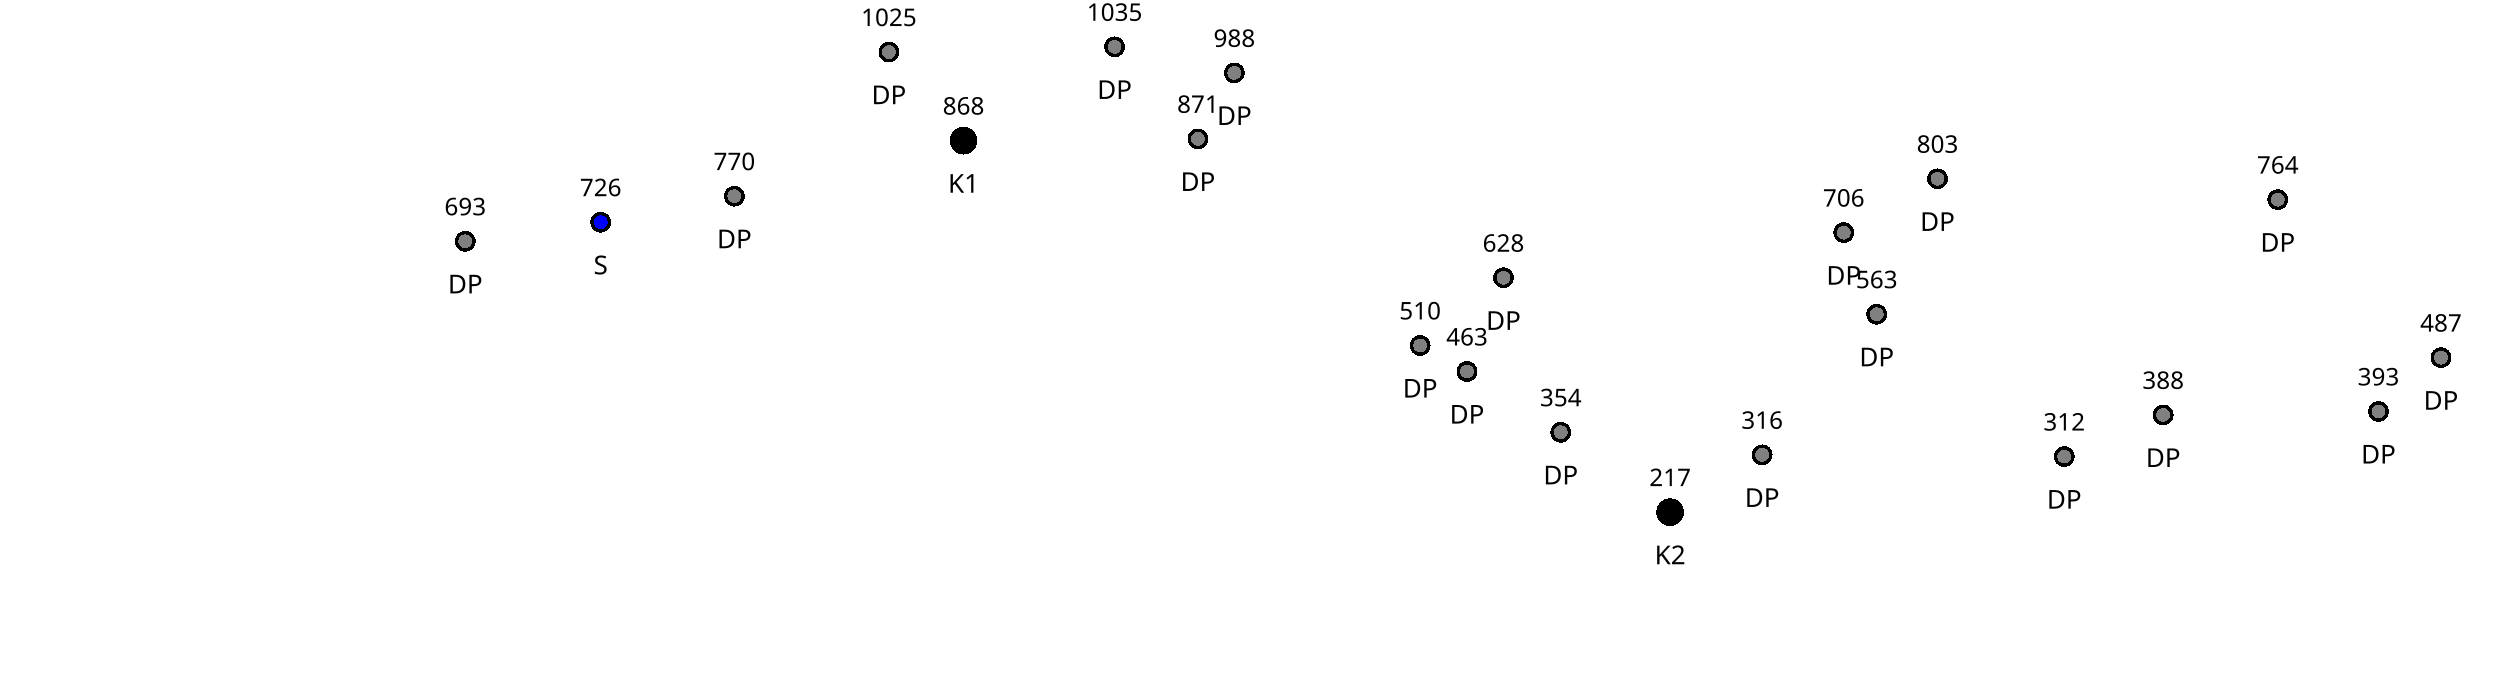
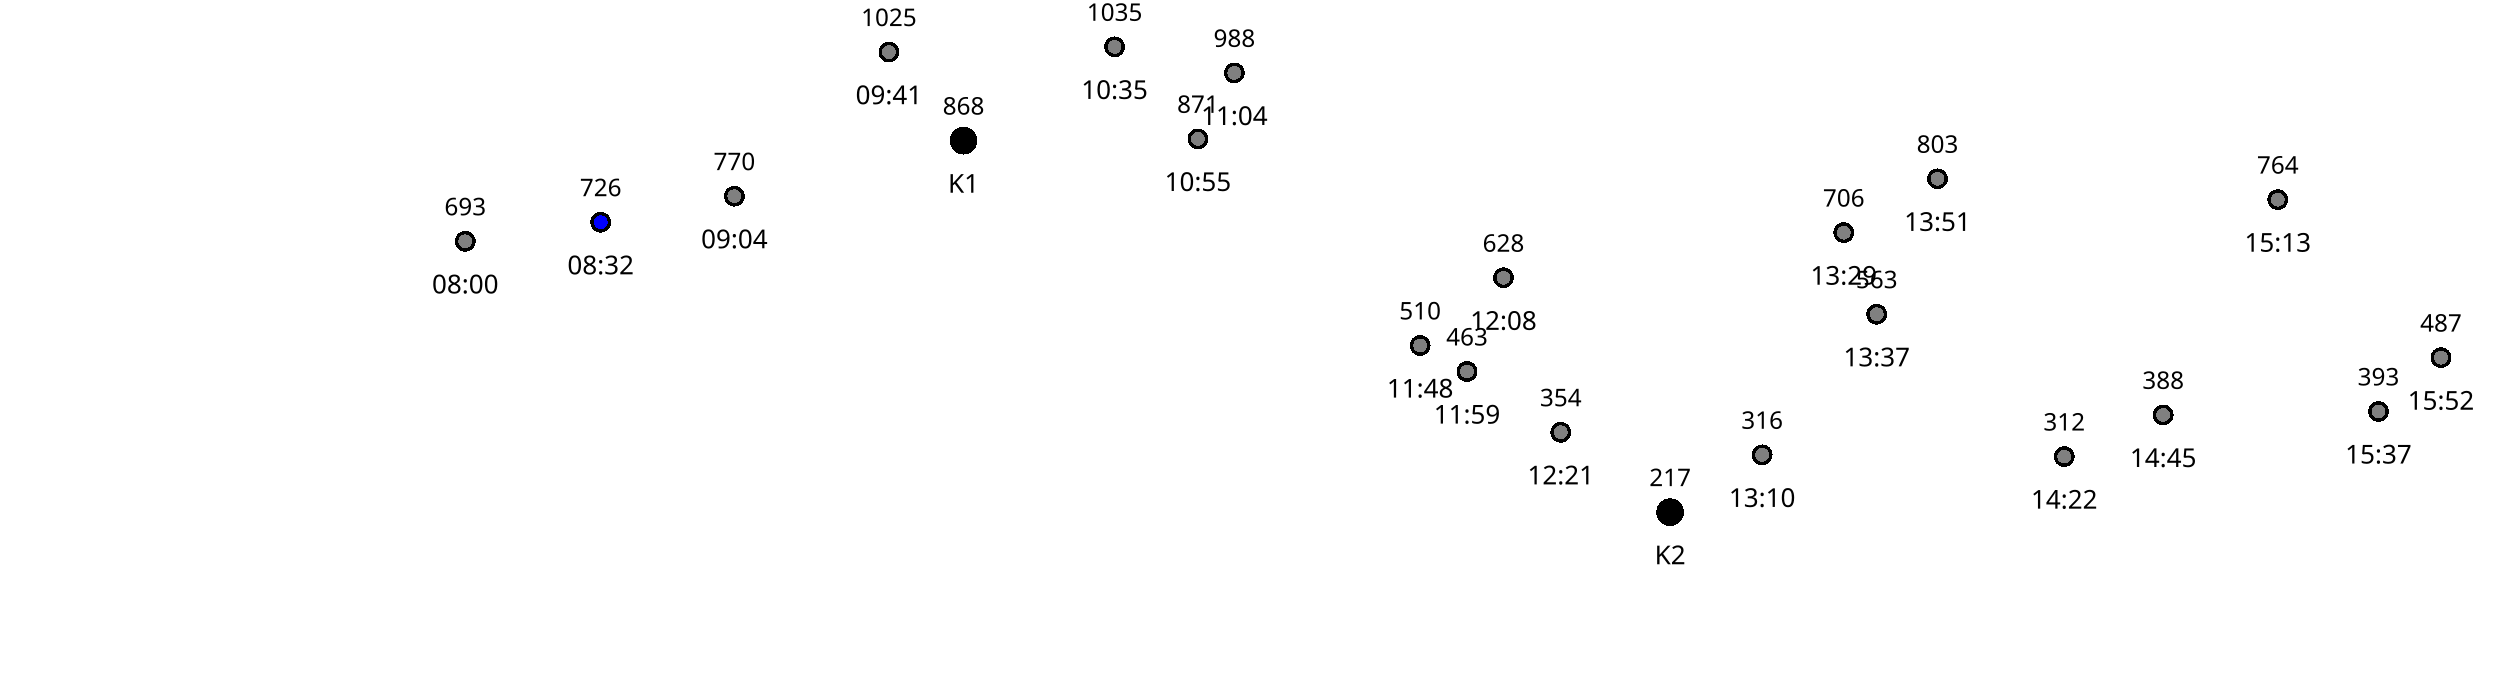
<svg xmlns="http://www.w3.org/2000/svg" height="400" width="1440">
  <g font-family="ui-serif" font-size="15" id="world" shape-rendering="crispEdges" transform="translate(5 5)">
    <g id="BG" />
    <g id="SL" transform="translate(71 360) scale(-1 -1)" />
    <g id="SB" transform="translate(71 360)" />
    <g id="SD" transform="translate(71 360) scale(1 -1) scale(1 1)">
      <circle cx="192" cy="226" fill="gray" r="5" stroke="black" stroke-width="2" />
      <text font-size="14" text-anchor="middle" transform="translate(192 241) scale(1 -1)">
693
</text>
      <text text-anchor="middle" transform="translate(192 196) scale(1 -1)">
- DP
+ 08:00
</text>
      <circle cx="270" cy="237" fill="blue" r="5" stroke="black" stroke-width="2" />
      <text font-size="14" text-anchor="middle" transform="translate(270 252) scale(1 -1)">
726
</text>
      <text text-anchor="middle" transform="translate(270 207) scale(1 -1)">
- S
+ 08:32
</text>
      <circle cx="347" cy="252" fill="gray" r="5" stroke="black" stroke-width="2" />
      <text font-size="14" text-anchor="middle" transform="translate(347 267) scale(1 -1)">
770
</text>
      <text text-anchor="middle" transform="translate(347 222) scale(1 -1)">
- DP
+ 09:04
</text>
      <circle cx="436" cy="335" fill="gray" r="5" stroke="black" stroke-width="2" />
      <text font-size="14" text-anchor="middle" transform="translate(436 350) scale(1 -1)">
1025
</text>
      <text text-anchor="middle" transform="translate(436 305) scale(1 -1)">
- DP
+ 09:41
</text>
      <circle cx="479" cy="284" fill="black" r="8" />
      <text font-size="14" text-anchor="middle" transform="translate(479 299) scale(1 -1)">
868
</text>
      <text text-anchor="middle" transform="translate(479 254) scale(1 -1)">
K1
</text>
      <circle cx="566" cy="338" fill="gray" r="5" stroke="black" stroke-width="2" />
      <text font-size="14" text-anchor="middle" transform="translate(566 353) scale(1 -1)">
1035
</text>
      <text text-anchor="middle" transform="translate(566 308) scale(1 -1)">
- DP
+ 10:35
</text>
      <circle cx="614" cy="285" fill="gray" r="5" stroke="black" stroke-width="2" />
      <text font-size="14" text-anchor="middle" transform="translate(614 300) scale(1 -1)">
871
</text>
      <text text-anchor="middle" transform="translate(614 255) scale(1 -1)">
- DP
+ 10:55
</text>
      <circle cx="635" cy="323" fill="gray" r="5" stroke="black" stroke-width="2" />
      <text font-size="14" text-anchor="middle" transform="translate(635 338) scale(1 -1)">
988
</text>
      <text text-anchor="middle" transform="translate(635 293) scale(1 -1)">
- DP
+ 11:04
</text>
      <circle cx="742" cy="166" fill="gray" r="5" stroke="black" stroke-width="2" />
      <text font-size="14" text-anchor="middle" transform="translate(742 181) scale(1 -1)">
510
</text>
      <text text-anchor="middle" transform="translate(742 136) scale(1 -1)">
- DP
+ 11:48
</text>
      <circle cx="769" cy="151" fill="gray" r="5" stroke="black" stroke-width="2" />
      <text font-size="14" text-anchor="middle" transform="translate(769 166) scale(1 -1)">
463
</text>
      <text text-anchor="middle" transform="translate(769 121) scale(1 -1)">
- DP
+ 11:59
</text>
      <circle cx="790" cy="205" fill="gray" r="5" stroke="black" stroke-width="2" />
      <text font-size="14" text-anchor="middle" transform="translate(790 220) scale(1 -1)">
628
</text>
      <text text-anchor="middle" transform="translate(790 175) scale(1 -1)">
- DP
+ 12:08
</text>
      <circle cx="823" cy="116" fill="gray" r="5" stroke="black" stroke-width="2" />
      <text font-size="14" text-anchor="middle" transform="translate(823 131) scale(1 -1)">
354
</text>
      <text text-anchor="middle" transform="translate(823 86) scale(1 -1)">
- DP
+ 12:21
</text>
      <circle cx="886" cy="70" fill="black" r="8" />
      <text font-size="14" text-anchor="middle" transform="translate(886 85) scale(1 -1)">
217
</text>
      <text text-anchor="middle" transform="translate(886 40) scale(1 -1)">
K2
</text>
      <circle cx="939" cy="103" fill="gray" r="5" stroke="black" stroke-width="2" />
      <text font-size="14" text-anchor="middle" transform="translate(939 118) scale(1 -1)">
316
</text>
      <text text-anchor="middle" transform="translate(939 73) scale(1 -1)">
- DP
+ 13:10
</text>
      <circle cx="986" cy="231" fill="gray" r="5" stroke="black" stroke-width="2" />
      <text font-size="14" text-anchor="middle" transform="translate(986 246) scale(1 -1)">
706
</text>
      <text text-anchor="middle" transform="translate(986 201) scale(1 -1)">
- DP
+ 13:29
</text>
      <circle cx="1005" cy="184" fill="gray" r="5" stroke="black" stroke-width="2" />
      <text font-size="14" text-anchor="middle" transform="translate(1005 199) scale(1 -1)">
563
</text>
      <text text-anchor="middle" transform="translate(1005 154) scale(1 -1)">
- DP
+ 13:37
</text>
      <circle cx="1040" cy="262" fill="gray" r="5" stroke="black" stroke-width="2" />
      <text font-size="14" text-anchor="middle" transform="translate(1040 277) scale(1 -1)">
803
</text>
      <text text-anchor="middle" transform="translate(1040 232) scale(1 -1)">
- DP
+ 13:51
</text>
      <circle cx="1113" cy="102" fill="gray" r="5" stroke="black" stroke-width="2" />
      <text font-size="14" text-anchor="middle" transform="translate(1113 117) scale(1 -1)">
312
</text>
      <text text-anchor="middle" transform="translate(1113 72) scale(1 -1)">
- DP
+ 14:22
</text>
      <circle cx="1170" cy="126" fill="gray" r="5" stroke="black" stroke-width="2" />
      <text font-size="14" text-anchor="middle" transform="translate(1170 141) scale(1 -1)">
388
</text>
      <text text-anchor="middle" transform="translate(1170 96) scale(1 -1)">
- DP
+ 14:45
</text>
      <circle cx="1236" cy="250" fill="gray" r="5" stroke="black" stroke-width="2" />
      <text font-size="14" text-anchor="middle" transform="translate(1236 265) scale(1 -1)">
764
</text>
      <text text-anchor="middle" transform="translate(1236 220) scale(1 -1)">
- DP
+ 15:13
</text>
      <circle cx="1294" cy="128" fill="gray" r="5" stroke="black" stroke-width="2" />
      <text font-size="14" text-anchor="middle" transform="translate(1294 143) scale(1 -1)">
393
</text>
      <text text-anchor="middle" transform="translate(1294 98) scale(1 -1)">
- DP
+ 15:37
</text>
      <circle cx="1330" cy="159" fill="gray" r="5" stroke="black" stroke-width="2" />
      <text font-size="14" text-anchor="middle" transform="translate(1330 174) scale(1 -1)">
487
</text>
      <text text-anchor="middle" transform="translate(1330 129) scale(1 -1)">
- DP
+ 15:52
</text>
    </g>
  </g>
</svg>
